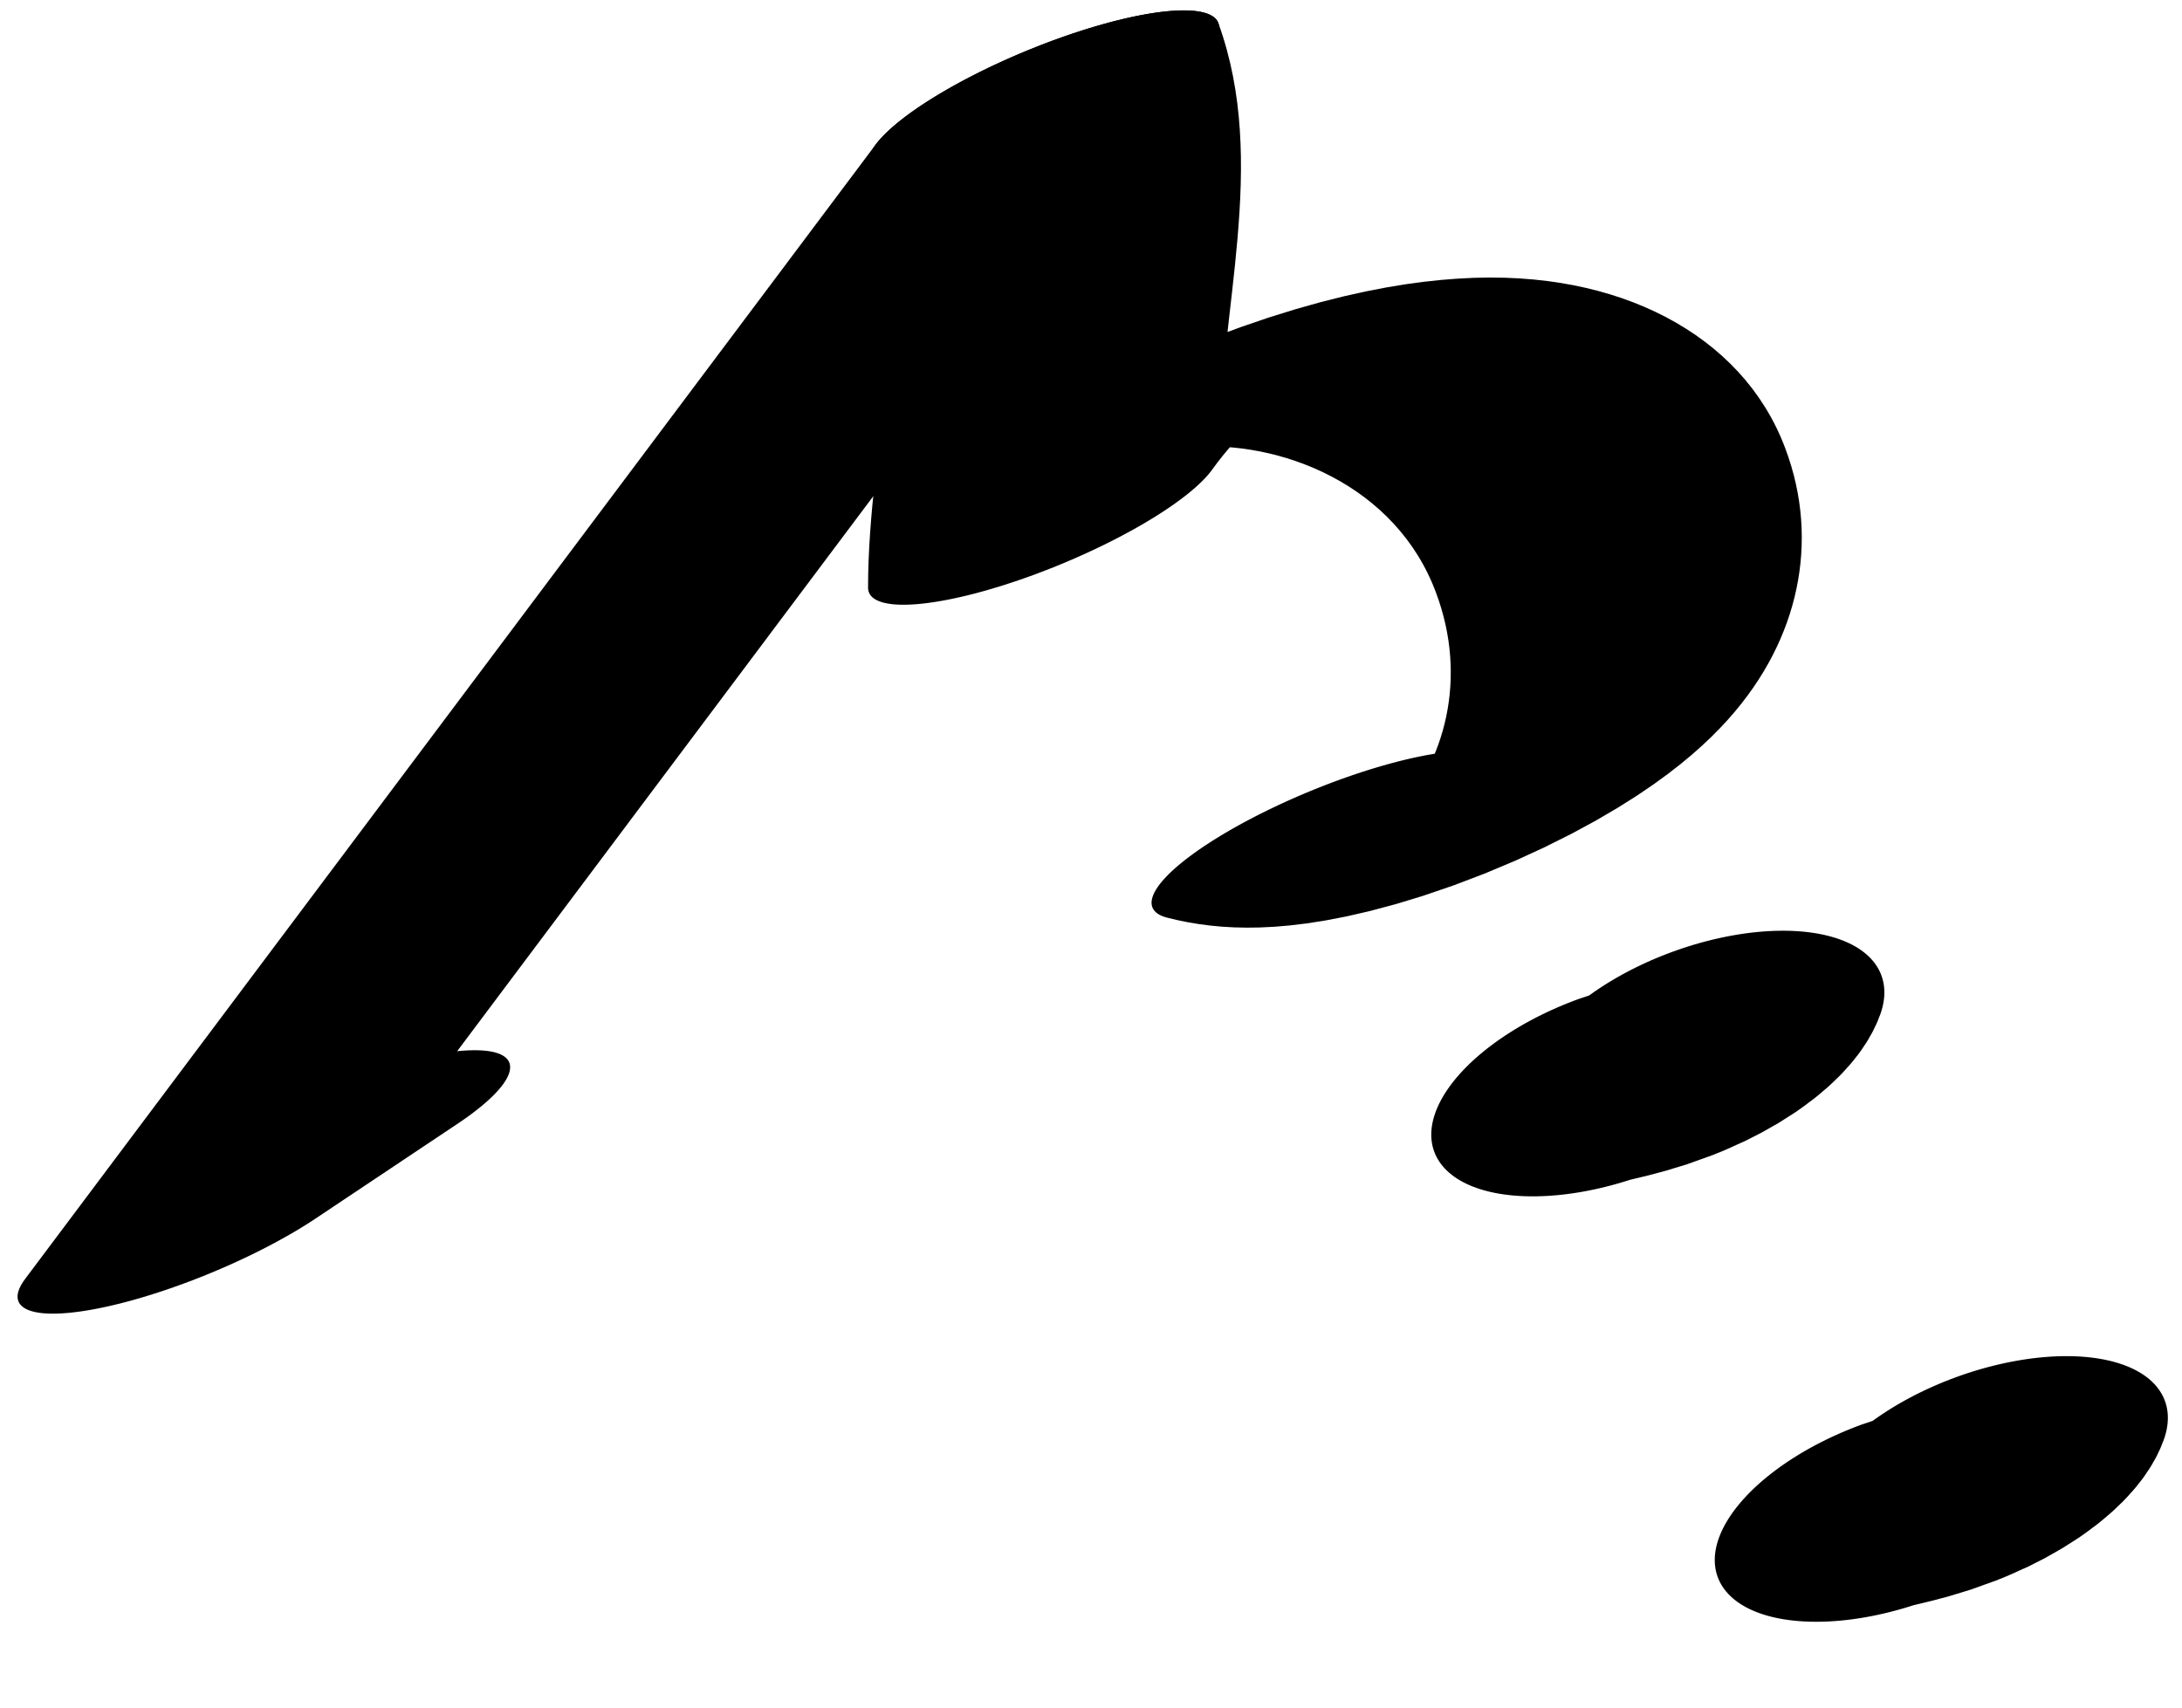
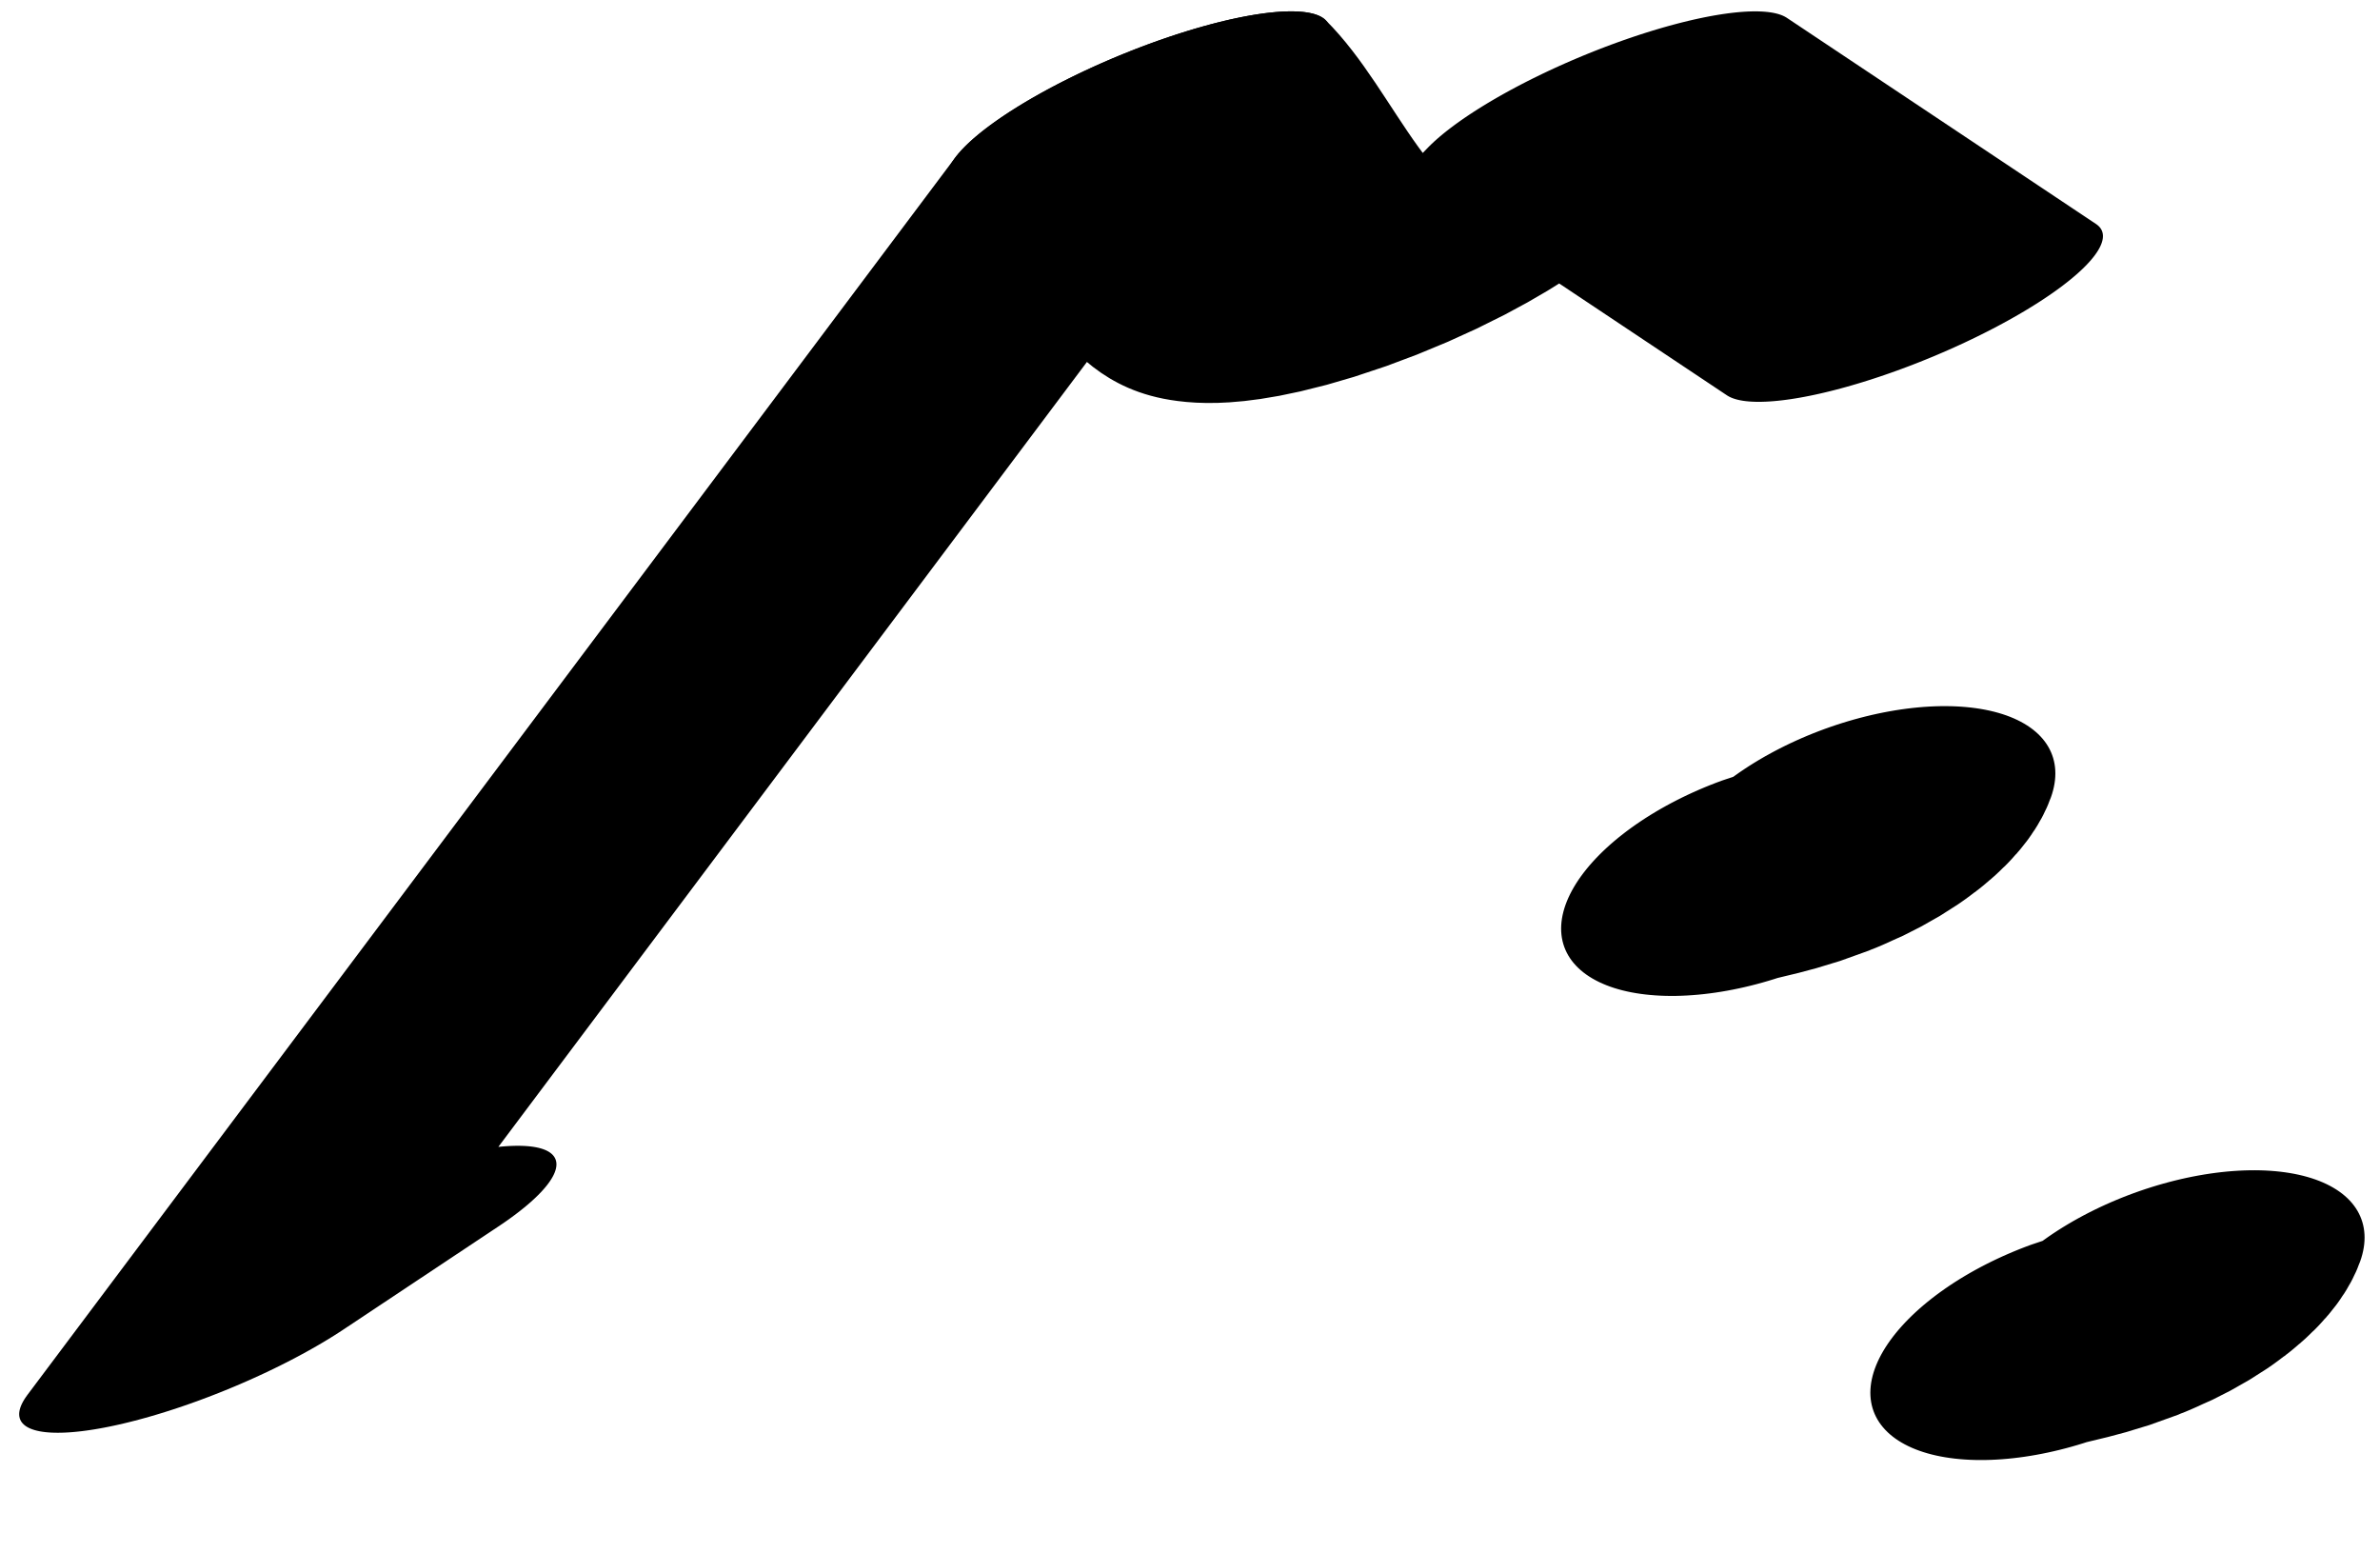
- <svg xmlns="http://www.w3.org/2000/svg" width="23" height="18" viewBox="0 0 23 18">
-   <path fill="none" stroke-width="32.529" stroke-linecap="round" stroke-linejoin="round" stroke="rgb(0%, 0%, 0%)" stroke-opacity="1" stroke-miterlimit="10" d="M 136.114 375.526 L 31.113 126.748 L 45.484 138.155 " transform="matrix(0.113137, -0.0468644, -0.0117155, -0.0282833, 0, 18)" />
-   <path fill="none" stroke-width="32.529" stroke-linecap="round" stroke-linejoin="round" stroke="rgb(0%, 0%, 0%)" stroke-opacity="1" stroke-miterlimit="10" d="M 136.114 375.526 C 135.565 325.886 126.824 285.816 122.1 240.195 C 130.414 260.807 140.57 265.524 149.832 252.94 C 159.738 239.566 167.551 206.318 167.189 165.483 C 166.655 98.97 147.552 62.534 134.268 102.637 " transform="matrix(0.113137, -0.0468644, -0.0117155, -0.0282833, 0, 18)" />
-   <path fill="none" stroke-width="38.044" stroke-linecap="round" stroke-linejoin="round" stroke="rgb(0%, 0%, 0%)" stroke-opacity="1" stroke-miterlimit="10" d="M 174.85 6.505 C 178.687 6.509 183.011 3.042 185.492 8.988 " transform="matrix(0.097754, -0.0355797, -0.0177892, -0.048877, 0, 18)" />
-   <path fill="none" stroke-width="38.044" stroke-linecap="round" stroke-linejoin="round" stroke="rgb(0%, 0%, 0%)" stroke-opacity="1" stroke-miterlimit="10" d="M 187.1 -94.161 C 190.937 -94.156 195.261 -97.624 197.742 -91.677 " transform="matrix(0.097754, -0.0355797, -0.0177892, -0.048877, 0, 18)" />
+ <svg xmlns="http://www.w3.org/2000/svg" width="23" height="15" viewBox="0 0 23 15">
+   <path fill="none" stroke-width="32.529" stroke-linecap="round" stroke-linejoin="round" stroke="rgb(0%, 0%, 0%)" stroke-opacity="1" stroke-miterlimit="10" d="M 126.738 284.991 L 21.751 36.331 L 36.109 47.62 " transform="matrix(0.113137, -0.0468644, -0.0117155, -0.0282833, 0, 15)" />
+   <path fill="none" stroke-width="32.529" stroke-linecap="round" stroke-linejoin="round" stroke="rgb(0%, 0%, 0%)" stroke-opacity="1" stroke-miterlimit="10" d="M 126.738 284.991 C 129.806 255.6 128.389 216.239 135.543 199.966 C 143.802 181.032 151.943 214.639 160.57 228.933 L 176.889 131.456 " transform="matrix(0.113137, -0.0468644, -0.0117155, -0.0282833, 0, 15)" />
+   <path fill="none" stroke-width="38.044" stroke-linecap="round" stroke-linejoin="round" stroke="rgb(0%, 0%, 0%)" stroke-opacity="1" stroke-miterlimit="10" d="M 174.811 6.293 C 178.648 6.298 182.972 2.83 185.453 8.777 " transform="matrix(0.097754, -0.0355797, -0.0177892, -0.048877, 0, 15)" />
+   <path fill="none" stroke-width="38.044" stroke-linecap="round" stroke-linejoin="round" stroke="rgb(0%, 0%, 0%)" stroke-opacity="1" stroke-miterlimit="10" d="M 187.062 -94.372 C 190.899 -94.368 195.223 -97.835 197.703 -91.889 " transform="matrix(0.097754, -0.0355797, -0.0177892, -0.048877, 0, 15)" />
</svg>
